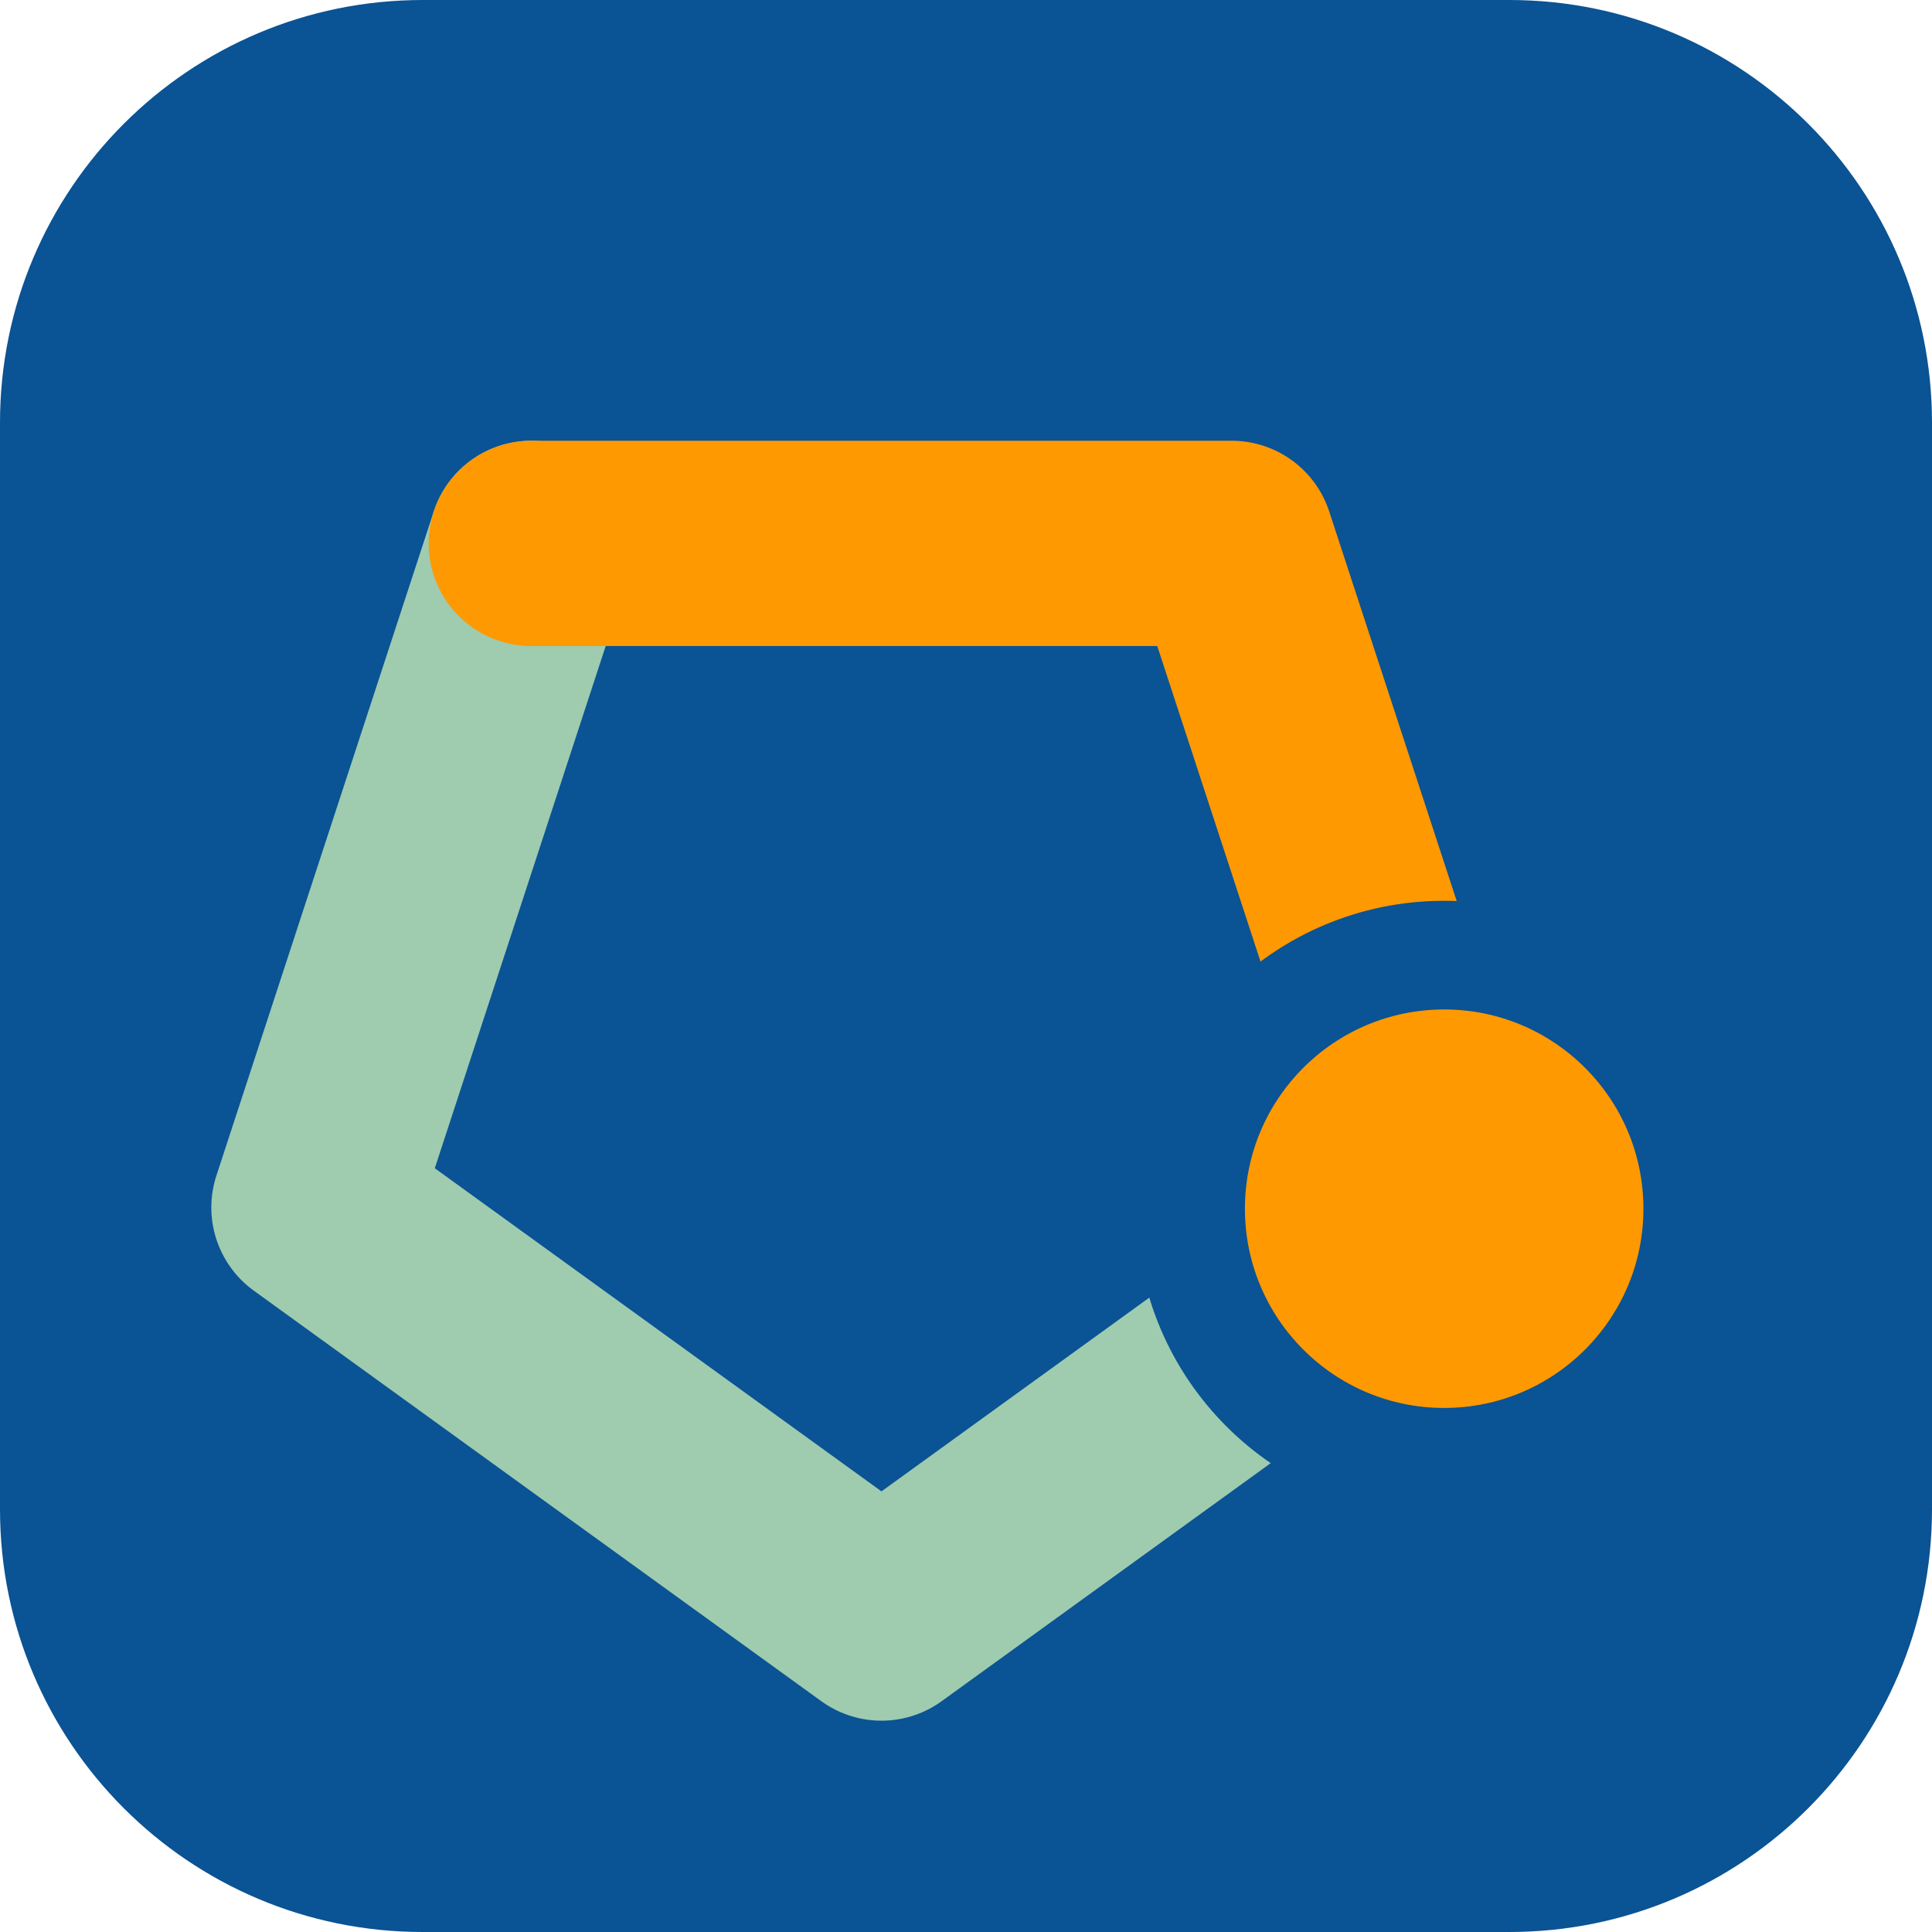
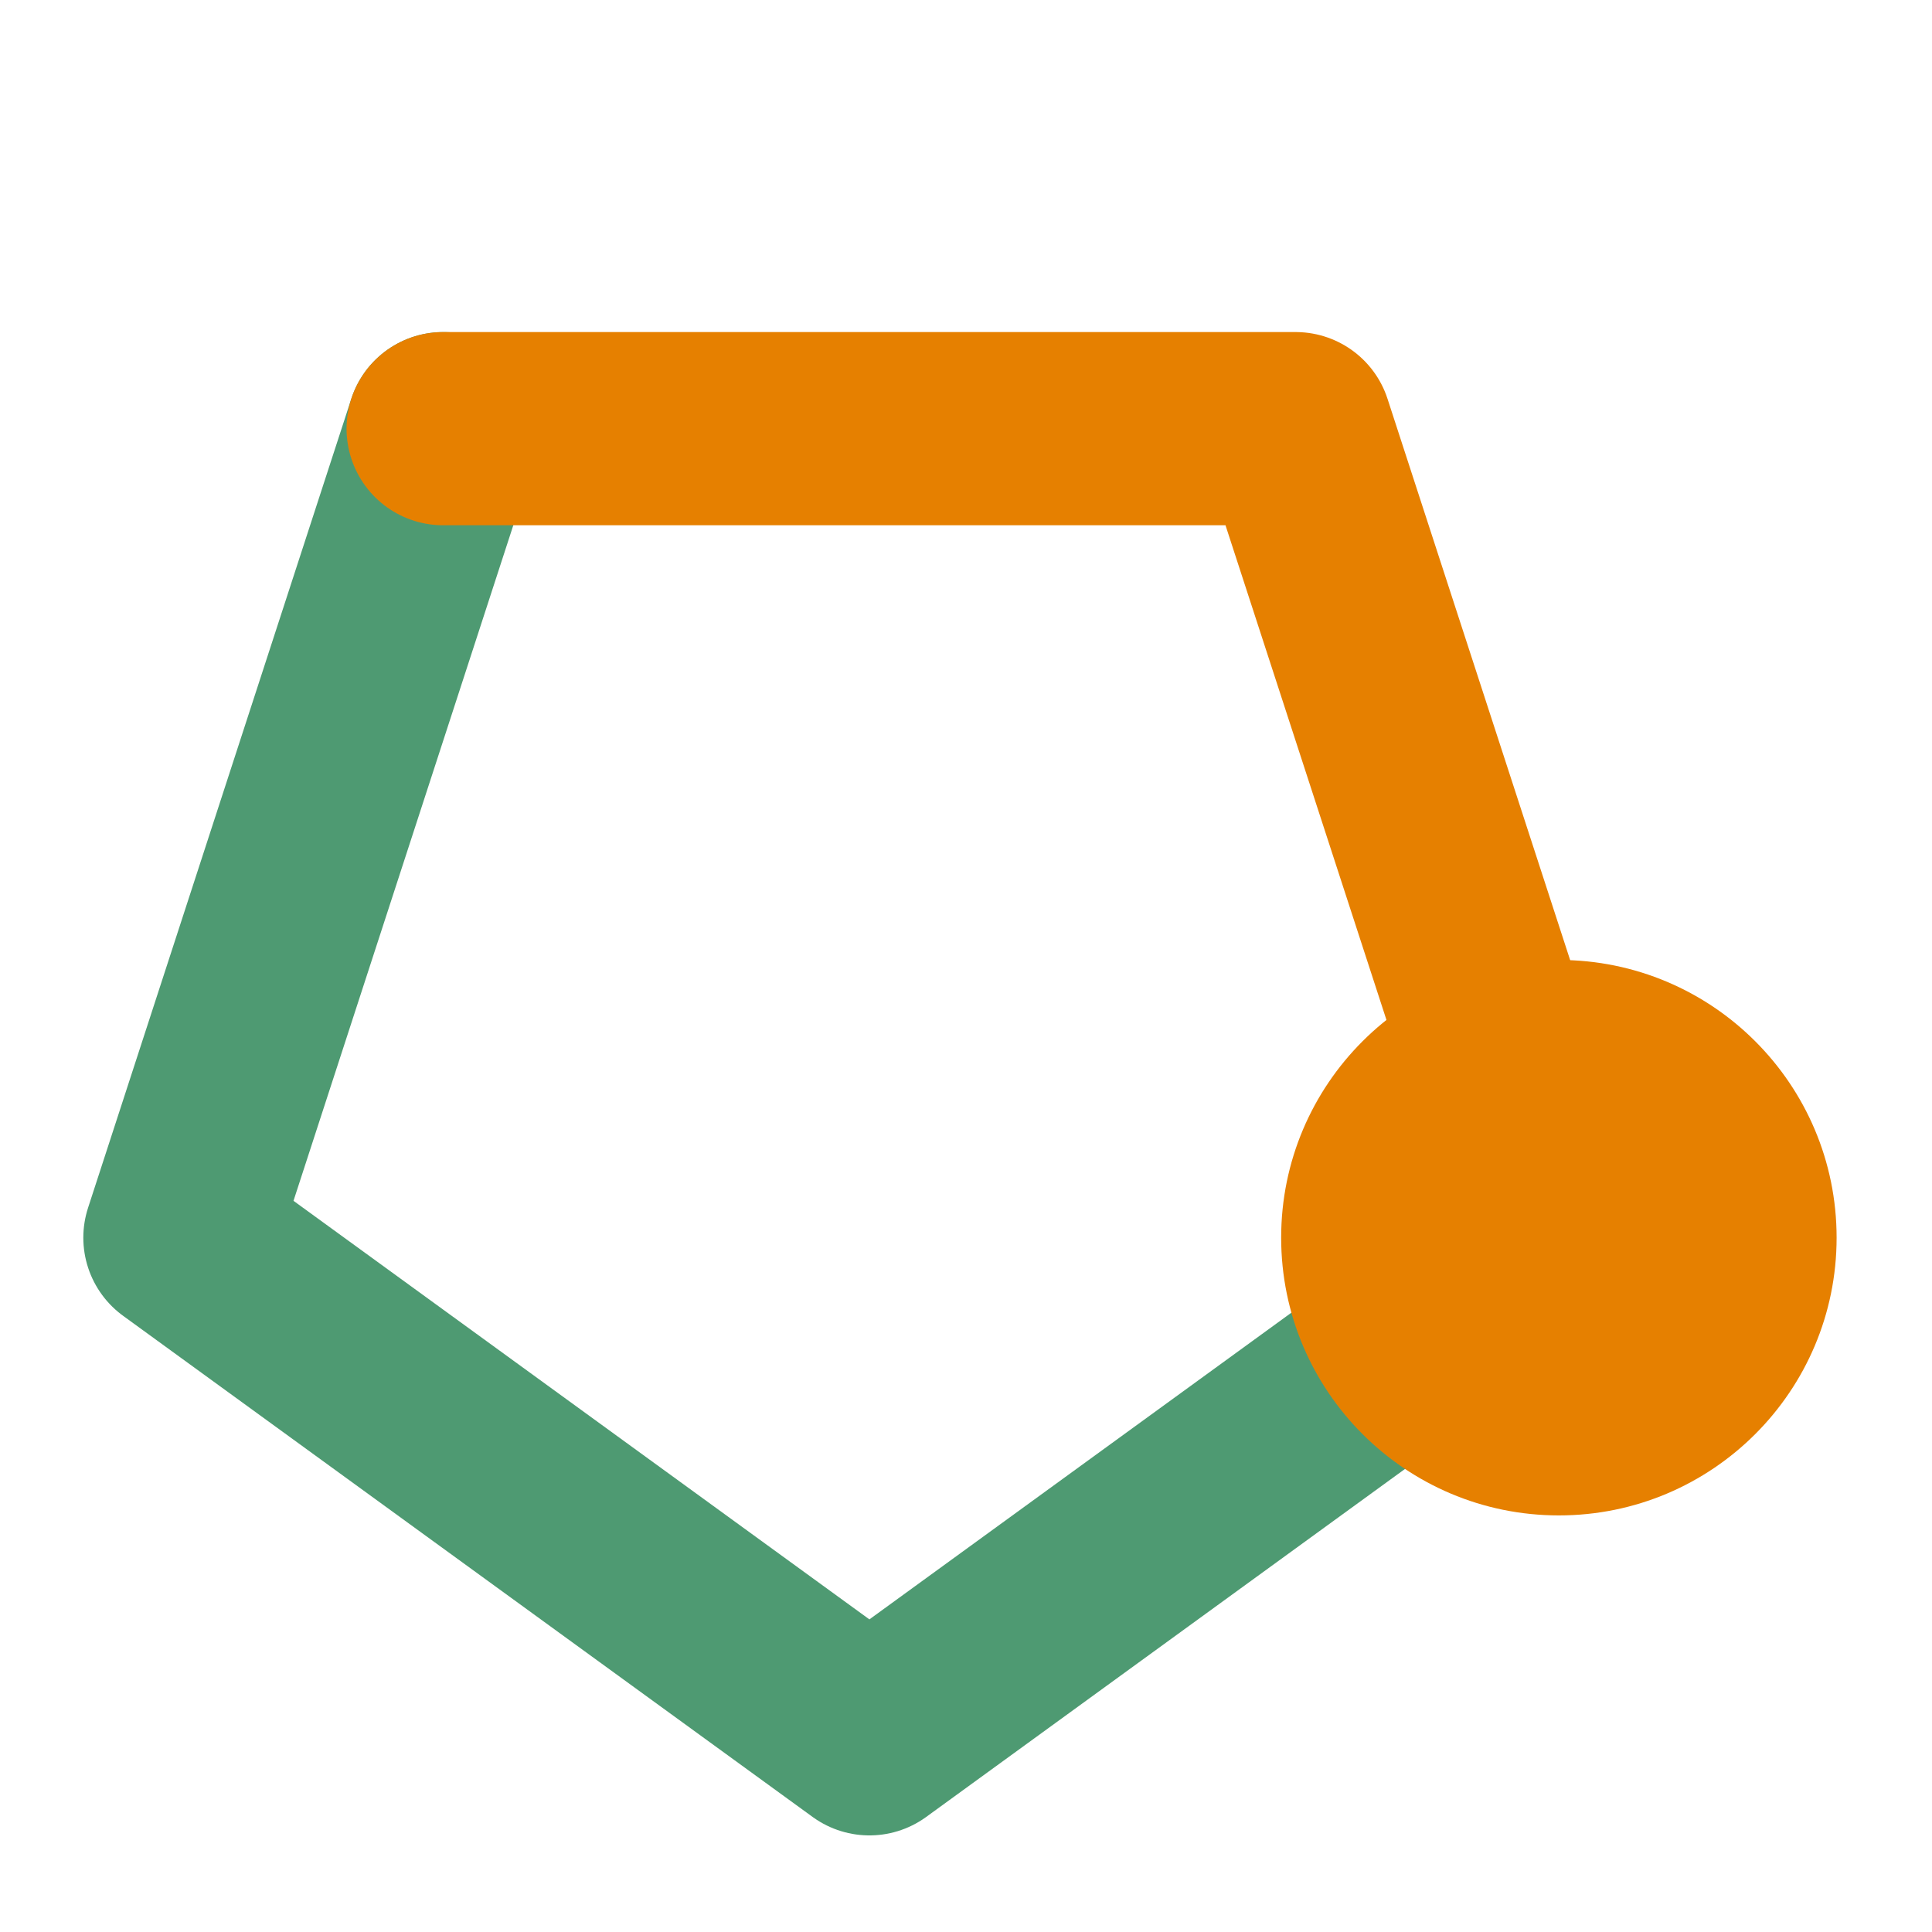
<svg xmlns="http://www.w3.org/2000/svg" viewBox="0 0 16 16" width="16" height="16" role="img" aria-label="ProtVar">
-   <rect width="16" height="16" rx="3.5" fill="#0A5394" />
-   <g fill="none" stroke-width="1.7" stroke-linecap="round" stroke-linejoin="round">
-     <polyline points="4.4,4.5 2.6,10.0 7.3,13.4 12.0,10.0" stroke="#9FCBAF" />
-     <polyline points="4.4,4.5 10.2,4.5 12.0,10.0" stroke="#FF9901" />
+   <g fill="none" stroke-width="1.6" stroke-linecap="round" stroke-linejoin="round">
+     <polyline points="3.67,3.55 1.49,10.25 7.20,14.40 12.91,10.25" stroke="#4E9A72" />
+     <polyline points="3.67,3.55 10.73,3.55 12.91,10.25" stroke="#E68000" />
  </g>
-   <circle cx="11.96" cy="10.01" r="2.1" fill="#FF9901" stroke="#0A5394" stroke-width="0.9" />
+   <circle cx="12.91" cy="10.25" r="2.3" fill="#E68000" />
</svg>
